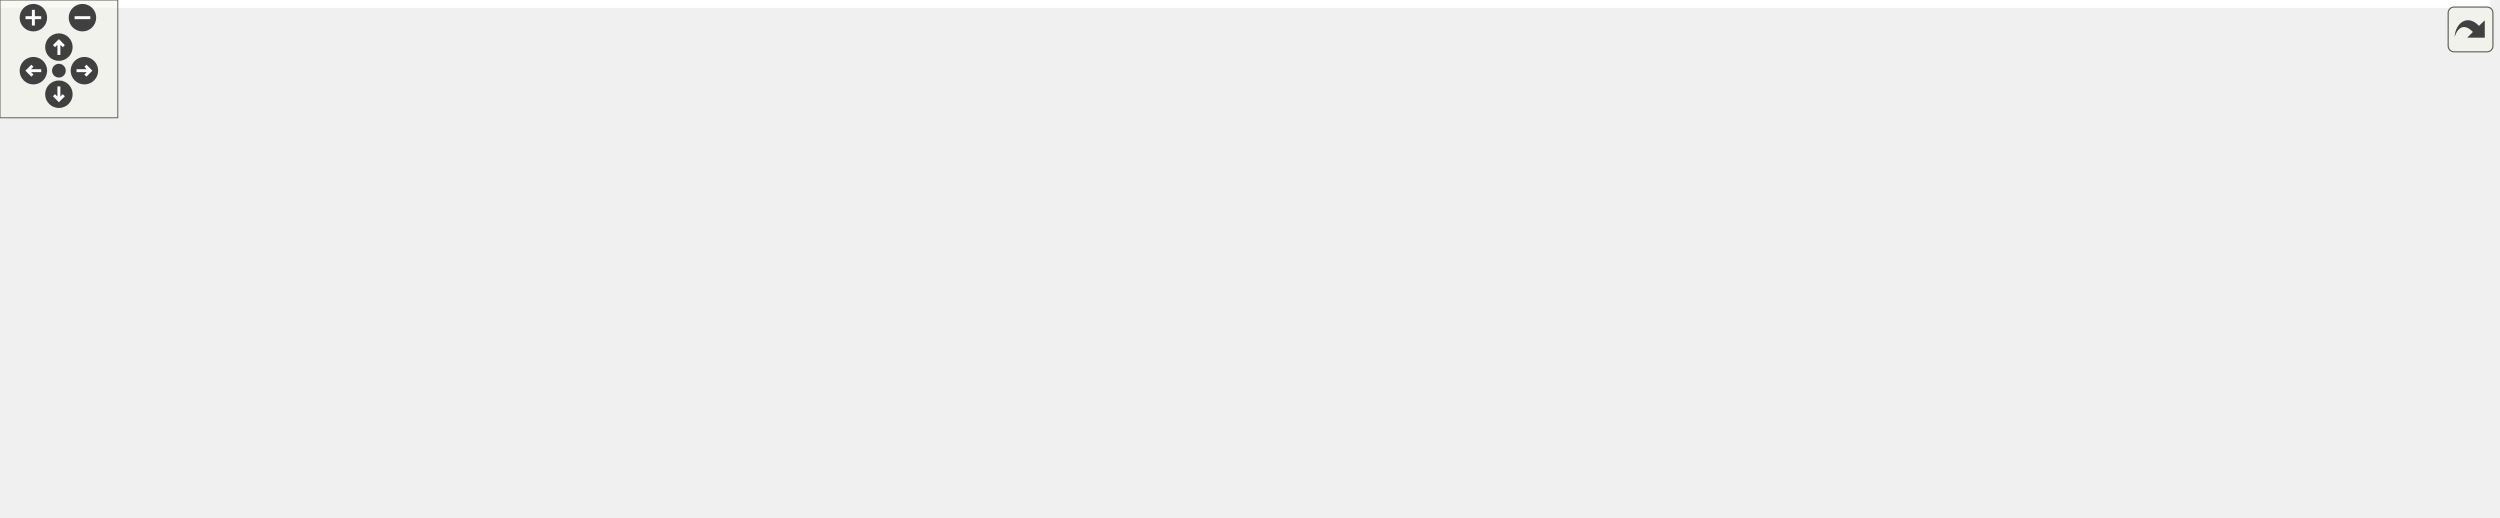
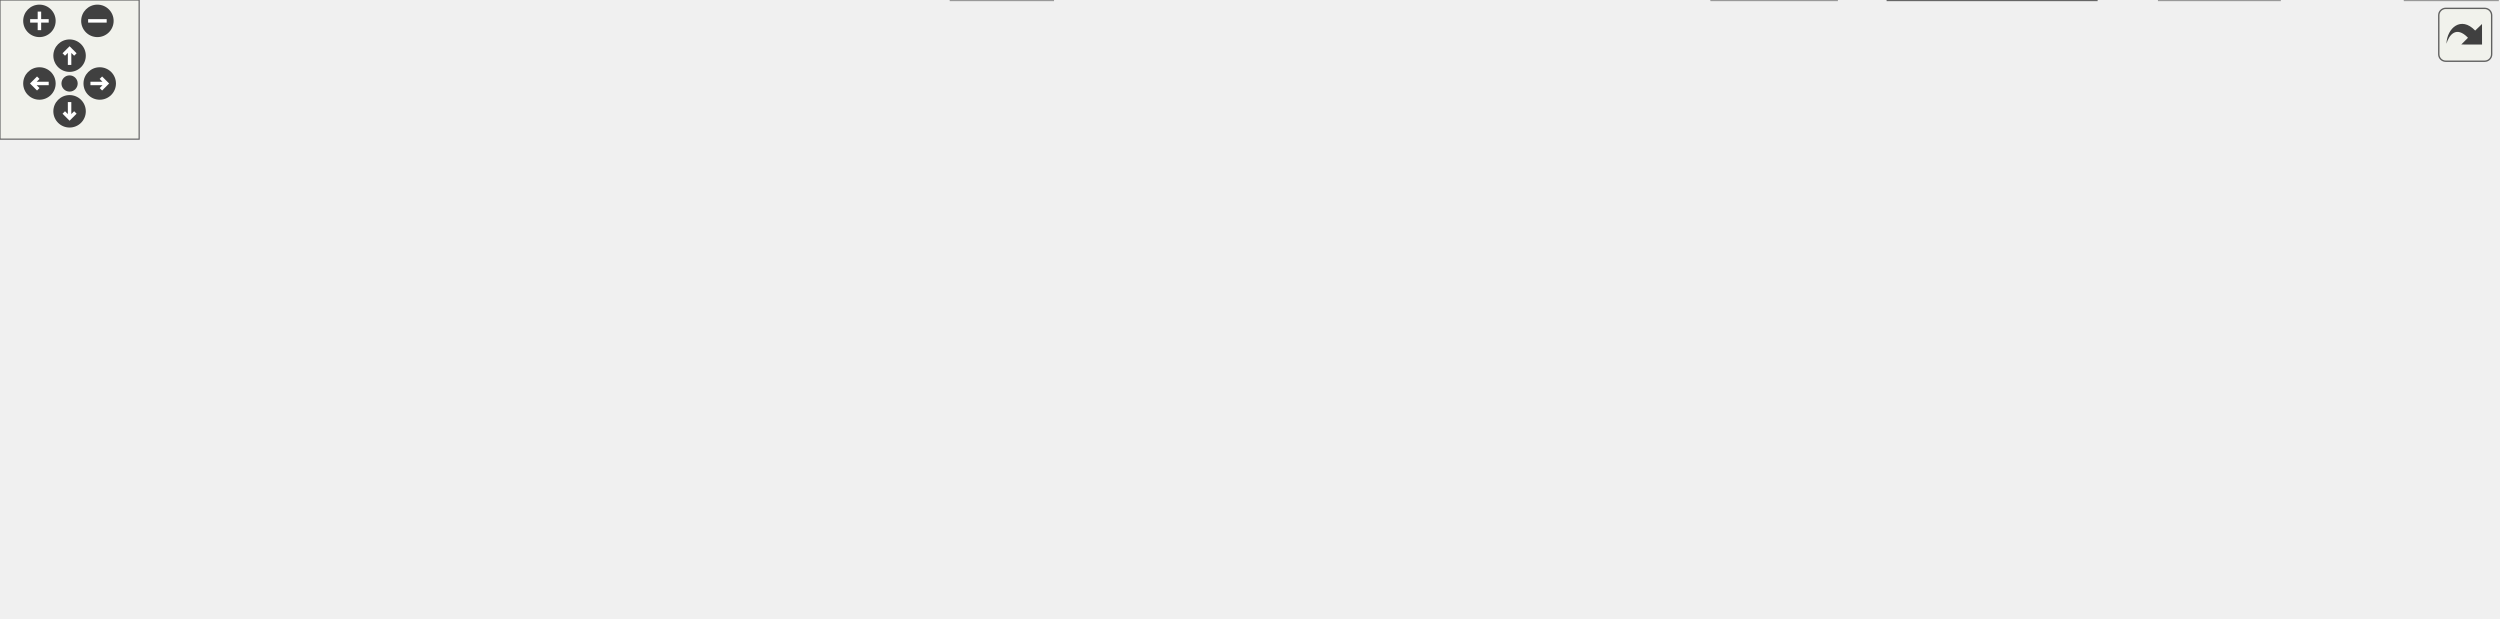
<svg xmlns="http://www.w3.org/2000/svg" xmlns:xlink="http://www.w3.org/1999/xlink" id="main" version="1.1" xml:space="preserve">
  <style type="text/css">
.edge:hover path { stroke: red; }
.edge:hover polygon { stroke: red; fill: red; }
</style>
  <defs>
    <circle id="rim" cx="0" cy="0" r="7" />
    <circle id="rim2" cx="0" cy="0" r="3.5" />
    <g id="zoomPlus">
      <use xlink:href="#rim" fill="#404040">
        <set attributeName="fill" to="#808080" begin="zoomplus.mouseover" end="zoomplus.mouseout" />
      </use>
      <path d="M-4,0h8M0,-4v8" fill="none" stroke="white" stroke-width="1.5" pointer-events="none" />
    </g>
    <g id="zoomMin">
      <use xlink:href="#rim" fill="#404040">
        <set attributeName="fill" to="#808080" begin="zoomminus.mouseover" end="zoomminus.mouseout" />
      </use>
      <path d="M-4,0h8" fill="none" stroke="white" stroke-width="1.5" pointer-events="none" />
    </g>
    <g id="dirArrow">
      <path fill="none" stroke="white" stroke-width="1.5" d="M0,-3.0v7 M-2.5,-0.5L0,-3.0L2.5,-0.5" />
    </g>
    <g id="resetDef">
      <use xlink:href="#rim2" fill="#404040">
        <set attributeName="fill" to="#808080" begin="reset.mouseover" end="reset.mouseout" />
      </use>
    </g>
  </defs>
  <svg id="graph" class="graph">
    <g id="viewport">
-       <polygon fill="white" stroke="transparent" points="-4,4 -4,-203 1268.5,-203 1268.5,4 -4,4" />
      <g id="node1" class="node">
        <g id="a_node1">
          <a xlink:title=" ">
-             <polygon fill="#bfbfbf" stroke="black" points="42.5,-168.5 42.5,-198.5 201.5,-198.5 201.5,-168.5 42.5,-168.5" />
-             <text text-anchor="start" x="50.5" y="-186.5" font-family="Helvetica,sans-Serif" font-size="10.00">/home/fola/code/Ark</text>
-             <text text-anchor="middle" x="122" y="-175.5" font-family="Helvetica,sans-Serif" font-size="10.00">/include/Ark/TypeChecker.hpp</text>
+             <polygon fill="#999999" stroke="#666666" points="176,-206 58,-206 58,-165 176,-165 176,-206" />
+             <text text-anchor="start" x="66" y="-194" font-family="Helvetica,sans-Serif" font-size="10.00">/Users/fola/Documents</text>
+             <text text-anchor="start" x="66" y="-183" font-family="Helvetica,sans-Serif" font-size="10.00">/ArkScript/Ark/include</text>
+             <text text-anchor="middle" x="117" y="-172" font-family="Helvetica,sans-Serif" font-size="10.00">/Ark/TypeChecker.hpp</text>
          </a>
        </g>
      </g>
      <g id="node2" class="node">
        <g id="a_node2">
          <a xlink:title=" ">
-             <polygon fill="white" stroke="#bfbfbf" points="0,-112.5 0,-131.5 44,-131.5 44,-112.5 0,-112.5" />
-             <text text-anchor="middle" x="22" y="-119.5" font-family="Helvetica,sans-Serif" font-size="10.00">limits</text>
+             <polygon fill="#e0e0e0" stroke="#999999" points="40,-129 0,-129 0,-110 40,-110 40,-129" />
+             <text text-anchor="middle" x="20" y="-117" font-family="Helvetica,sans-Serif" font-size="10.00">limits</text>
          </a>
        </g>
      </g>
      <g id="edge1" class="edge">
-         <path fill="none" stroke="midnightblue" d="M98.3,-168.4C82.27,-158.86 61.2,-146.32 45.26,-136.84" />
-         <polygon fill="midnightblue" stroke="midnightblue" points="46.93,-133.76 36.55,-131.66 43.36,-139.78 46.93,-133.76" />
+         <path fill="none" stroke="#63b8ff" d="M86.84,-164.6C72.57,-155.19 55.82,-144.13 42.65,-135.44" />
+         <polygon fill="#63b8ff" stroke="#63b8ff" points="44.92,-132.75 34.65,-130.16 41.07,-138.59 44.92,-132.75" />
      </g>
      <g id="node3" class="node">
        <g id="a_node3">
          <a xlink:title=" ">
-             <polygon fill="white" stroke="#bfbfbf" points="100,-56.5 100,-75.5 144,-75.5 144,-56.5 100,-56.5" />
-             <text text-anchor="middle" x="122" y="-63.5" font-family="Helvetica,sans-Serif" font-size="10.00">string</text>
+             <polygon fill="#e0e0e0" stroke="#999999" points="137.5,-74 96.5,-74 96.5,-55 137.5,-55 137.5,-74" />
+             <text text-anchor="middle" x="117" y="-62" font-family="Helvetica,sans-Serif" font-size="10.00">string</text>
          </a>
        </g>
      </g>
      <g id="edge2" class="edge">
-         <path fill="none" stroke="midnightblue" d="M122,-168.34C122,-147.62 122,-109.02 122,-85.9" />
-         <polygon fill="midnightblue" stroke="midnightblue" points="125.5,-85.67 122,-75.67 118.5,-85.67 125.5,-85.67" />
+         <path fill="none" stroke="#63b8ff" d="M117,-164.58C117,-142.68 117,-107.68 117,-85.68" />
+         <polygon fill="#63b8ff" stroke="#63b8ff" points="120.5,-85.93 117,-75.93 113.5,-85.93 120.5,-85.93" />
      </g>
      <g id="node4" class="node">
        <g id="a_node4">
          <a xlink:title=" ">
-             <polygon fill="white" stroke="#bfbfbf" points="482.5,-0.5 482.5,-19.5 529.5,-19.5 529.5,-0.5 482.5,-0.5" />
-             <text text-anchor="middle" x="506" y="-7.5" font-family="Helvetica,sans-Serif" font-size="10.00">vector</text>
+             <polygon fill="#e0e0e0" stroke="#999999" points="454,-19 410,-19 410,0 454,0 454,-19" />
+             <text text-anchor="middle" x="432" y="-7" font-family="Helvetica,sans-Serif" font-size="10.00">vector</text>
          </a>
        </g>
      </g>
      <g id="edge3" class="edge">
-         <path fill="none" stroke="midnightblue" d="M111.44,-168.39C93.61,-142.74 62.15,-88.14 91,-56 116.34,-27.76 377.96,-15.61 472.31,-12.12" />
-         <polygon fill="midnightblue" stroke="midnightblue" points="472.58,-15.61 482.45,-11.76 472.33,-8.62 472.58,-15.61" />
+         <path fill="none" stroke="#63b8ff" d="M103.09,-164.82C85.26,-136.98 59.72,-86.02 87,-55 107.41,-31.79 315.73,-17.25 398.43,-12.35" />
+         <polygon fill="#63b8ff" stroke="#63b8ff" points="398.39,-15.86 408.17,-11.78 397.98,-8.87 398.39,-15.86" />
      </g>
      <g id="node5" class="node">
        <g id="a_node5">
          <a xlink:title=" ">
-             <polygon fill="white" stroke="#bfbfbf" points="628.5,-112.5 628.5,-131.5 697.5,-131.5 697.5,-112.5 628.5,-112.5" />
-             <text text-anchor="middle" x="663" y="-119.5" font-family="Helvetica,sans-Serif" font-size="10.00">type_traits</text>
+             <polygon fill="#e0e0e0" stroke="#999999" points="615,-129 553,-129 553,-110 615,-110 615,-129" />
+             <text text-anchor="middle" x="584" y="-117" font-family="Helvetica,sans-Serif" font-size="10.00">type_traits</text>
          </a>
        </g>
      </g>
      <g id="edge4" class="edge">
-         <path fill="none" stroke="midnightblue" d="M201.5,-176.9C297.78,-169.56 465.01,-155.03 618.39,-131.94" />
-         <polygon fill="midnightblue" stroke="midnightblue" points="619.11,-135.37 628.47,-130.4 618.06,-128.45 619.11,-135.37" />
+         <path fill="none" stroke="#63b8ff" d="M176.48,-178.17C256.83,-169.31 404.76,-151.89 541.61,-129.1" />
+         <polygon fill="#63b8ff" stroke="#63b8ff" points="541.93,-132.6 551.21,-127.49 540.77,-125.69 541.93,-132.6" />
      </g>
      <g id="node6" class="node">
        <g id="a_node6">
          <a xlink:href="../../de/dfd/Value_8hpp.html" target="_top" xlink:title=" ">
-             <polygon fill="white" stroke="black" points="507.5,-112.5 507.5,-131.5 610.5,-131.5 610.5,-112.5 507.5,-112.5" />
-             <text text-anchor="middle" x="559" y="-119.5" font-family="Helvetica,sans-Serif" font-size="10.00">Ark/VM/Value.hpp</text>
+             <polygon fill="white" stroke="#666666" points="534.5,-129 439.5,-129 439.5,-110 534.5,-110 534.5,-129" />
+             <text text-anchor="middle" x="487" y="-117" font-family="Helvetica,sans-Serif" font-size="10.00">Ark/VM/Value.hpp</text>
          </a>
        </g>
      </g>
      <g id="edge5" class="edge">
-         <path fill="none" stroke="midnightblue" d="M201.64,-171.66C286.7,-160.08 419.68,-141.97 497.18,-131.42" />
-         <polygon fill="midnightblue" stroke="midnightblue" points="497.84,-134.86 507.28,-130.04 496.9,-127.92 497.84,-134.86" />
+         <path fill="none" stroke="#63b8ff" d="M176.45,-174.22C245.63,-162.25 359.15,-142.61 428.1,-130.69" />
+         <polygon fill="#63b8ff" stroke="#63b8ff" points="428.43,-134.18 437.69,-129.03 427.24,-127.29 428.43,-134.18" />
      </g>
      <g id="edge8" class="edge">
-         <path fill="none" stroke="midnightblue" d="M507.41,-117.42C430.75,-111.6 282.44,-98.43 158,-76 156.75,-75.77 155.48,-75.53 154.2,-75.27" />
-         <polygon fill="midnightblue" stroke="midnightblue" points="154.89,-71.84 144.37,-73.08 153.37,-78.67 154.89,-71.84" />
+         <path fill="none" stroke="#63b8ff" d="M439.04,-113.75C373.77,-106.91 253.5,-93.01 152,-74 150.83,-73.78 149.65,-73.55 148.45,-73.3" />
+         <polygon fill="#63b8ff" stroke="#63b8ff" points="149.65,-69.99 139.13,-71.23 148.13,-76.82 149.65,-69.99" />
      </g>
      <g id="edge6" class="edge">
-         <path fill="none" stroke="midnightblue" d="M507.22,-118.41C410.81,-113.06 211.61,-99.28 191,-76 185.11,-69.34 185.18,-62.72 191,-56 227.14,-14.33 398.55,-10.29 472.22,-10.53" />
-         <polygon fill="midnightblue" stroke="midnightblue" points="472.33,-14.03 482.35,-10.59 472.37,-7.03 472.33,-14.03" />
+         <path fill="none" stroke="#63b8ff" d="M439.14,-118.71C362.43,-117.91 217.25,-111.36 185,-74 179.48,-67.61 179.58,-61.48 185,-55 211.79,-22.95 336.98,-13.95 398.17,-11.45" />
+         <polygon fill="#63b8ff" stroke="#63b8ff" points="398.13,-14.95 407.99,-11.08 397.87,-7.96 398.13,-14.95" />
      </g>
      <g id="node7" class="node">
        <g id="a_node7">
          <a xlink:title=" ">
-             <polygon fill="white" stroke="#bfbfbf" points="200.5,-56.5 200.5,-75.5 251.5,-75.5 251.5,-56.5 200.5,-56.5" />
-             <text text-anchor="middle" x="226" y="-63.5" font-family="Helvetica,sans-Serif" font-size="10.00">variant</text>
+             <polygon fill="#e0e0e0" stroke="#999999" points="240,-74 194,-74 194,-55 240,-55 240,-74" />
+             <text text-anchor="middle" x="217" y="-62" font-family="Helvetica,sans-Serif" font-size="10.00">variant</text>
          </a>
        </g>
      </g>
      <g id="edge7" class="edge">
-         <path fill="none" stroke="midnightblue" d="M507.3,-114.82C449.75,-107.57 353.8,-94.42 261.61,-75.93" />
-         <polygon fill="midnightblue" stroke="midnightblue" points="262.04,-72.45 251.54,-73.89 260.65,-79.31 262.04,-72.45" />
+         <path fill="none" stroke="#63b8ff" d="M439.37,-110.67C393.52,-102.9 322.01,-90.15 251.26,-74.38" />
+         <polygon fill="#63b8ff" stroke="#63b8ff" points="252.37,-71.04 241.85,-72.26 250.83,-77.87 252.37,-71.04" />
      </g>
      <g id="node8" class="node">
        <g id="a_node8">
          <a xlink:title=" ">
-             <polygon fill="white" stroke="#bfbfbf" points="270,-56.5 270,-75.5 332,-75.5 332,-56.5 270,-56.5" />
-             <text text-anchor="middle" x="301" y="-63.5" font-family="Helvetica,sans-Serif" font-size="10.00">cinttypes</text>
+             <polygon fill="#e0e0e0" stroke="#999999" points="314,-74 258,-74 258,-55 314,-55 314,-74" />
+             <text text-anchor="middle" x="286" y="-62" font-family="Helvetica,sans-Serif" font-size="10.00">cinttypes</text>
          </a>
        </g>
      </g>
      <g id="edge9" class="edge">
-         <path fill="none" stroke="midnightblue" d="M516.35,-112.43C474.51,-103.97 408.65,-90.51 342.6,-76.32" />
-         <polygon fill="midnightblue" stroke="midnightblue" points="342.94,-72.81 332.43,-74.13 341.47,-79.66 342.94,-72.81" />
+         <path fill="none" stroke="#63b8ff" d="M452.9,-109.51C417.58,-100.2 362.45,-85.66 325.31,-75.87" />
+         <polygon fill="#63b8ff" stroke="#63b8ff" points="326.43,-72.54 315.87,-73.38 324.65,-79.31 326.43,-72.54" />
      </g>
      <g id="node9" class="node">
        <g id="a_node9">
          <a xlink:title=" ">
-             <polygon fill="white" stroke="#bfbfbf" points="1032,-0.5 1032,-19.5 1092,-19.5 1092,-0.5 1032,-0.5" />
-             <text text-anchor="middle" x="1062" y="-7.5" font-family="Helvetica,sans-Serif" font-size="10.00">iostream</text>
+             <polygon fill="#e0e0e0" stroke="#999999" points="792,-19 738,-19 738,0 792,0 792,-19" />
+             <text text-anchor="middle" x="765" y="-7" font-family="Helvetica,sans-Serif" font-size="10.00">iostream</text>
          </a>
        </g>
      </g>
      <g id="edge10" class="edge">
-         <path fill="none" stroke="midnightblue" d="M610.67,-112.96C613.49,-112.62 616.28,-112.29 619,-112 681.22,-105.35 1138.19,-121.64 1181,-76 1187.08,-69.52 1186.05,-63.31 1181,-56 1171.62,-42.43 1132.69,-29.38 1101.88,-20.86" />
-         <polygon fill="midnightblue" stroke="midnightblue" points="1102.77,-17.48 1092.21,-18.26 1100.95,-24.24 1102.77,-17.48" />
+         <path fill="none" stroke="#63b8ff" d="M531.46,-109.52C565.01,-102.01 611.79,-89.96 651,-74 668.68,-66.8 712.46,-41.58 740.33,-25.17" />
+         <polygon fill="#63b8ff" stroke="#63b8ff" points="742.02,-28.24 748.85,-20.14 738.46,-22.21 742.02,-28.24" />
      </g>
      <g id="node10" class="node">
        <g id="a_node10">
          <a xlink:title=" ">
-             <polygon fill="white" stroke="#bfbfbf" points="1110,-0.5 1110,-19.5 1168,-19.5 1168,-0.5 1110,-0.5" />
-             <text text-anchor="middle" x="1139" y="-7.5" font-family="Helvetica,sans-Serif" font-size="10.00">memory</text>
+             <polygon fill="#e0e0e0" stroke="#999999" points="983,-19 931,-19 931,0 983,0 983,-19" />
+             <text text-anchor="middle" x="957" y="-7" font-family="Helvetica,sans-Serif" font-size="10.00">memory</text>
          </a>
        </g>
      </g>
      <g id="edge11" class="edge">
-         <path fill="none" stroke="midnightblue" d="M610.67,-112.96C613.49,-112.61 616.28,-112.29 619,-112 682.99,-105.22 1152.94,-122.89 1197,-76 1213.38,-58.56 1187.37,-37.85 1165.1,-24.58" />
-         <polygon fill="midnightblue" stroke="midnightblue" points="1166.65,-21.43 1156.23,-19.54 1163.2,-27.52 1166.65,-21.43" />
+         <path fill="none" stroke="#63b8ff" d="M534.86,-111.1C537.95,-110.7 541.02,-110.33 544,-110 598.48,-103.95 998.68,-114.15 1036,-74 1054.32,-54.29 1022.55,-35.46 994,-23.5" />
+         <polygon fill="#63b8ff" stroke="#63b8ff" points="995.32,-20.26 984.73,-19.82 992.74,-26.76 995.32,-20.26" />
      </g>
      <g id="node11" class="node">
        <g id="a_node11">
          <a xlink:title=" ">
-             <polygon fill="white" stroke="#bfbfbf" points="350.5,-56.5 350.5,-75.5 415.5,-75.5 415.5,-56.5 350.5,-56.5" />
-             <text text-anchor="middle" x="383" y="-63.5" font-family="Helvetica,sans-Serif" font-size="10.00">functional</text>
+             <polygon fill="#e0e0e0" stroke="#999999" points="391.5,-74 332.5,-74 332.5,-55 391.5,-55 391.5,-74" />
+             <text text-anchor="middle" x="362" y="-62" font-family="Helvetica,sans-Serif" font-size="10.00">functional</text>
          </a>
        </g>
      </g>
      <g id="edge12" class="edge">
-         <path fill="none" stroke="midnightblue" d="M531.11,-112.44C501.25,-103.28 453.69,-88.69 420.54,-78.52" />
-         <polygon fill="midnightblue" stroke="midnightblue" points="421.34,-75.1 410.76,-75.52 419.29,-81.8 421.34,-75.1" />
+         <path fill="none" stroke="#63b8ff" d="M465.8,-109.51C445.92,-101.08 415.97,-88.38 393.34,-78.79" />
+         <polygon fill="#63b8ff" stroke="#63b8ff" points="394.86,-75.63 384.28,-74.95 392.13,-82.07 394.86,-75.63" />
      </g>
      <g id="node12" class="node">
        <g id="a_node12">
          <a xlink:title=" ">
-             <polygon fill="white" stroke="#bfbfbf" points="1219.5,-0.5 1219.5,-19.5 1264.5,-19.5 1264.5,-0.5 1219.5,-0.5" />
-             <text text-anchor="middle" x="1242" y="-7.5" font-family="Helvetica,sans-Serif" font-size="10.00">utility</text>
+             <polygon fill="#e0e0e0" stroke="#999999" points="1077,-19 1037,-19 1037,0 1077,0 1077,-19" />
+             <text text-anchor="middle" x="1057" y="-7" font-family="Helvetica,sans-Serif" font-size="10.00">utility</text>
          </a>
        </g>
      </g>
      <g id="edge13" class="edge">
-         <path fill="none" stroke="midnightblue" d="M610.67,-112.95C613.49,-112.61 616.28,-112.29 619,-112 684.76,-105.09 1158.65,-113.65 1213,-76 1228.37,-65.35 1235.7,-44.59 1239.13,-29.39" />
-         <polygon fill="midnightblue" stroke="midnightblue" points="1242.57,-30 1240.99,-19.52 1235.69,-28.7 1242.57,-30" />
+         <path fill="none" stroke="#63b8ff" d="M534.86,-111.09C537.95,-110.7 541.02,-110.33 544,-110 600.25,-103.82 1011.83,-113.86 1052,-74 1063.17,-62.92 1063.47,-44.53 1061.53,-30.39" />
+         <polygon fill="#63b8ff" stroke="#63b8ff" points="1065.02,-30.02 1059.74,-20.83 1058.14,-31.3 1065.02,-30.02" />
      </g>
      <g id="node13" class="node">
        <g id="a_node13">
          <a xlink:title=" ">
-             <polygon fill="white" stroke="#bfbfbf" points="434,-56.5 434,-75.5 520,-75.5 520,-56.5 434,-56.5" />
-             <text text-anchor="middle" x="477" y="-63.5" font-family="Helvetica,sans-Serif" font-size="10.00">Ark/String.hpp</text>
+             <polygon fill="#e0e0e0" stroke="#999999" points="488.5,-74 409.5,-74 409.5,-55 488.5,-55 488.5,-74" />
+             <text text-anchor="middle" x="449" y="-62" font-family="Helvetica,sans-Serif" font-size="10.00">Ark/String.hpp</text>
          </a>
        </g>
      </g>
      <g id="edge14" class="edge">
-         <path fill="none" stroke="midnightblue" d="M545.83,-112.32C533.15,-103.98 513.77,-91.21 498.79,-81.35" />
-         <polygon fill="midnightblue" stroke="midnightblue" points="500.42,-78.23 490.14,-75.65 496.57,-84.08 500.42,-78.23" />
+         <path fill="none" stroke="#63b8ff" d="M480.73,-109.75C475.64,-102.66 468.3,-92.42 461.97,-83.59" />
+         <polygon fill="#63b8ff" stroke="#63b8ff" points="464.96,-81.76 456.29,-75.67 459.28,-85.84 464.96,-81.76" />
      </g>
      <g id="node14" class="node">
        <g id="a_node14">
          <a xlink:title=" ">
-             <polygon fill="white" stroke="#bfbfbf" points="538,-56.5 538,-75.5 580,-75.5 580,-56.5 538,-56.5" />
-             <text text-anchor="middle" x="559" y="-63.5" font-family="Helvetica,sans-Serif" font-size="10.00">array</text>
+             <polygon fill="#e0e0e0" stroke="#999999" points="545,-74 507,-74 507,-55 545,-55 545,-74" />
+             <text text-anchor="middle" x="526" y="-62" font-family="Helvetica,sans-Serif" font-size="10.00">array</text>
          </a>
        </g>
      </g>
      <g id="edge15" class="edge">
-         <path fill="none" stroke="midnightblue" d="M559,-112.08C559,-105.01 559,-94.86 559,-85.99" />
-         <polygon fill="midnightblue" stroke="midnightblue" points="562.5,-85.75 559,-75.75 555.5,-85.75 562.5,-85.75" />
+         <path fill="none" stroke="#63b8ff" d="M493.44,-109.75C498.66,-102.66 506.19,-92.42 512.69,-83.59" />
+         <polygon fill="#63b8ff" stroke="#63b8ff" points="515.42,-85.79 518.52,-75.66 509.78,-81.64 515.42,-85.79" />
      </g>
      <g id="node15" class="node">
        <g id="a_node15">
          <a xlink:href="../../dc/dd5/Closure_8hpp.html" target="_top" xlink:title="Subtype of the value type, handling closures.">
-             <polygon fill="white" stroke="black" points="859.5,-56.5 859.5,-75.5 1002.5,-75.5 1002.5,-56.5 859.5,-56.5" />
-             <text text-anchor="middle" x="931" y="-63.5" font-family="Helvetica,sans-Serif" font-size="10.00">Ark/VM/Value/Closure.hpp</text>
+             <polygon fill="white" stroke="#666666" points="831,-74 699,-74 699,-55 831,-55 831,-74" />
+             <text text-anchor="middle" x="765" y="-62" font-family="Helvetica,sans-Serif" font-size="10.00">Ark/VM/Value/Closure.hpp</text>
          </a>
        </g>
      </g>
      <g id="edge16" class="edge">
-         <path fill="none" stroke="midnightblue" d="M610.71,-113.22C613.51,-112.81 616.29,-112.4 619,-112 702.09,-99.78 797.67,-86.04 860.92,-76.99" />
-         <polygon fill="midnightblue" stroke="midnightblue" points="861.77,-80.41 871.17,-75.53 860.78,-73.48 861.77,-80.41" />
+         <path fill="none" stroke="#63b8ff" d="M534.16,-109.51C581.83,-100.42 655.59,-86.36 706.85,-76.59" />
+         <polygon fill="#63b8ff" stroke="#63b8ff" points="707.42,-80.04 716.59,-74.73 706.11,-73.16 707.42,-80.04" />
      </g>
      <g id="node16" class="node">
        <g id="a_node16">
          <a xlink:href="../../d5/d40/Platform_8hpp.html" target="_top" xlink:title="ArkScript configuration macros.">
-             <polygon fill="white" stroke="black" points="881.5,-0.5 881.5,-19.5 980.5,-19.5 980.5,-0.5 881.5,-0.5" />
-             <text text-anchor="middle" x="931" y="-7.5" font-family="Helvetica,sans-Serif" font-size="10.00">Ark/Platform.hpp</text>
+             <polygon fill="white" stroke="#666666" points="904,-19 814,-19 814,0 904,0 904,-19" />
+             <text text-anchor="middle" x="859" y="-7" font-family="Helvetica,sans-Serif" font-size="10.00">Ark/Platform.hpp</text>
          </a>
        </g>
      </g>
      <g id="edge27" class="edge">
-         <path fill="none" stroke="midnightblue" d="M610.59,-112.69C678.76,-101.57 792.41,-82.5 811,-76 816.01,-74.25 872.78,-43.11 906.41,-24.58" />
-         <polygon fill="midnightblue" stroke="midnightblue" points="908.15,-27.62 915.22,-19.72 904.77,-21.49 908.15,-27.62" />
+         <path fill="none" stroke="#63b8ff" d="M534.88,-111.26C537.97,-110.83 541.03,-110.4 544,-110 609.66,-101.11 789.34,-116.72 840,-74 852.66,-63.33 857.09,-44.6 858.54,-30.24" />
+         <polygon fill="#63b8ff" stroke="#63b8ff" points="862.02,-30.75 859.1,-20.56 855.03,-30.35 862.02,-30.75" />
      </g>
      <g id="node17" class="node">
        <g id="a_node17">
          <a xlink:href="../../dc/d3d/UserType_8hpp.html" target="_top" xlink:title="Subtype of the value, capable of handling any C++ type.">
-             <polygon fill="white" stroke="black" points="1020.5,-56.5 1020.5,-75.5 1171.5,-75.5 1171.5,-56.5 1020.5,-56.5" />
-             <text text-anchor="middle" x="1096" y="-63.5" font-family="Helvetica,sans-Serif" font-size="10.00">Ark/VM/Value/UserType.hpp</text>
+             <polygon fill="white" stroke="#666666" points="1027,-74 887,-74 887,-55 1027,-55 1027,-74" />
+             <text text-anchor="middle" x="957" y="-62" font-family="Helvetica,sans-Serif" font-size="10.00">Ark/VM/Value/UserType.hpp</text>
          </a>
        </g>
      </g>
      <g id="edge21" class="edge">
-         <path fill="none" stroke="midnightblue" d="M610.69,-113.06C613.5,-112.68 616.28,-112.33 619,-112 789.47,-91.4 835.21,-93.14 1010.39,-76.04" />
-         <polygon fill="midnightblue" stroke="midnightblue" points="1010.85,-79.51 1020.46,-75.05 1010.17,-72.55 1010.85,-79.51" />
+         <path fill="none" stroke="#63b8ff" d="M534.87,-111.22C537.96,-110.79 541.02,-110.38 544,-110 606.07,-102.03 773.81,-84.41 875.41,-73.89" />
+         <polygon fill="#63b8ff" stroke="#63b8ff" points="875.76,-77.38 885.35,-72.86 875.04,-70.41 875.76,-77.38" />
      </g>
      <g id="node18" class="node">
        <g id="a_node18">
-           <a xlink:href="../../d0/dd2/Profiling_8hpp.html" target="_top" xlink:title=" ">
-             <polygon fill="white" stroke="black" points="598.5,-56.5 598.5,-75.5 695.5,-75.5 695.5,-56.5 598.5,-56.5" />
-             <text text-anchor="middle" x="647" y="-63.5" font-family="Helvetica,sans-Serif" font-size="10.00">Ark/Profiling.hpp</text>
+           <a xlink:title=" ">
+             <polygon fill="#e0e0e0" stroke="#999999" points="642.5,-74 563.5,-74 563.5,-55 642.5,-55 642.5,-74" />
+             <text text-anchor="middle" x="603" y="-62" font-family="Helvetica,sans-Serif" font-size="10.00">inline/Value.inl</text>
          </a>
        </g>
      </g>
      <g id="edge28" class="edge">
-         <path fill="none" stroke="midnightblue" d="M573.14,-112.32C586.87,-103.9 607.94,-90.97 624.06,-81.07" />
-         <polygon fill="midnightblue" stroke="midnightblue" points="626.2,-83.87 632.9,-75.65 622.54,-77.9 626.2,-83.87" />
-       </g>
-       <g id="node19" class="node">
-         <g id="a_node19">
-           <a xlink:title=" ">
-             <polygon fill="white" stroke="#bfbfbf" points="713.5,-56.5 713.5,-75.5 802.5,-75.5 802.5,-56.5 713.5,-56.5" />
-             <text text-anchor="middle" x="758" y="-63.5" font-family="Helvetica,sans-Serif" font-size="10.00">inline/Value.inl</text>
-           </a>
-         </g>
-       </g>
-       <g id="edge29" class="edge">
-         <path fill="none" stroke="midnightblue" d="M590.53,-112.44C624.59,-103.2 679.01,-88.44 716.52,-78.26" />
-         <polygon fill="midnightblue" stroke="midnightblue" points="717.88,-81.51 726.62,-75.52 716.05,-74.76 717.88,-81.51" />
+         <path fill="none" stroke="#63b8ff" d="M506.68,-109.51C524.95,-101.16 552.41,-88.61 573.35,-79.05" />
+         <polygon fill="#63b8ff" stroke="#63b8ff" points="574.6,-82.33 582.24,-74.99 571.69,-75.96 574.6,-82.33" />
      </g>
      <g id="edge18" class="edge">
-         <path fill="none" stroke="midnightblue" d="M863.66,-56.44C771.49,-44.73 609.53,-24.15 539.65,-15.28" />
-         <polygon fill="midnightblue" stroke="midnightblue" points="540,-11.79 529.64,-14 539.12,-18.74 540,-11.79" />
+         <path fill="none" stroke="#63b8ff" d="M708.51,-54.51C638.87,-43.43 522.75,-24.94 465.71,-15.87" />
+         <polygon fill="#63b8ff" stroke="#63b8ff" points="466.4,-12.43 455.97,-14.32 465.3,-19.34 466.4,-12.43" />
      </g>
      <g id="edge19" class="edge">
-         <path fill="none" stroke="midnightblue" d="M951.76,-56.44C973.32,-47.56 1007.26,-33.56 1031.79,-23.45" />
-         <polygon fill="midnightblue" stroke="midnightblue" points="1033.43,-26.56 1041.34,-19.52 1030.76,-20.09 1033.43,-26.56" />
+         <path fill="none" stroke="#63b8ff" d="M765,-54.75C765,-48.27 765,-39.16 765,-30.9" />
+         <polygon fill="#63b8ff" stroke="#63b8ff" points="768.5,-30.96 765,-20.96 761.5,-30.96 768.5,-30.96" />
      </g>
      <g id="edge17" class="edge">
-         <path fill="none" stroke="midnightblue" d="M963.96,-56.44C1000.95,-46.84 1060.9,-31.28 1100.14,-21.09" />
-         <polygon fill="midnightblue" stroke="midnightblue" points="1101.09,-24.46 1109.89,-18.56 1099.33,-17.68 1101.09,-24.46" />
+         <path fill="none" stroke="#63b8ff" d="M797.57,-54.51C831.46,-45.16 884.43,-30.53 919.9,-20.74" />
+         <polygon fill="#63b8ff" stroke="#63b8ff" points="920.59,-24.18 929.3,-18.15 918.73,-17.43 920.59,-24.18" />
      </g>
      <g id="edge20" class="edge">
-         <path fill="none" stroke="midnightblue" d="M931,-56.08C931,-49.01 931,-38.86 931,-29.99" />
-         <polygon fill="midnightblue" stroke="midnightblue" points="934.5,-29.75 931,-19.75 927.5,-29.75 934.5,-29.75" />
+         <path fill="none" stroke="#63b8ff" d="M780.95,-54.51C795.35,-46.39 816.79,-34.3 833.56,-24.85" />
+         <polygon fill="#63b8ff" stroke="#63b8ff" points="834.98,-28.06 841.97,-20.1 831.54,-21.96 834.98,-28.06" />
      </g>
      <g id="edge23" class="edge">
-         <path fill="none" stroke="midnightblue" d="M1020.46,-56.94C1017.27,-56.62 1014.1,-56.3 1011,-56 833.68,-38.71 621.05,-20.63 539.81,-13.82" />
-         <polygon fill="midnightblue" stroke="midnightblue" points="539.93,-10.32 529.68,-12.97 539.35,-17.29 539.93,-10.32" />
+         <path fill="none" stroke="#63b8ff" d="M886.74,-56.41C772.36,-44.86 550.18,-22.43 465.7,-13.9" />
+         <polygon fill="#63b8ff" stroke="#63b8ff" points="466.07,-10.42 455.77,-12.9 465.37,-17.39 466.07,-10.42" />
      </g>
      <g id="edge22" class="edge">
-         <path fill="none" stroke="midnightblue" d="M1090.39,-56.08C1085.63,-48.53 1078.68,-37.49 1072.85,-28.23" />
-         <polygon fill="midnightblue" stroke="midnightblue" points="1075.8,-26.35 1067.51,-19.75 1069.88,-30.08 1075.8,-26.35" />
+         <path fill="none" stroke="#63b8ff" d="M924.43,-54.51C890.93,-45.26 838.78,-30.87 803.32,-21.08" />
+         <polygon fill="#63b8ff" stroke="#63b8ff" points="804.46,-17.76 793.89,-18.48 802.6,-24.51 804.46,-17.76" />
      </g>
      <g id="edge25" class="edge">
-         <path fill="none" stroke="midnightblue" d="M1103.1,-56.08C1109.24,-48.38 1118.27,-37.03 1125.74,-27.65" />
-         <polygon fill="midnightblue" stroke="midnightblue" points="1128.54,-29.75 1132.03,-19.75 1123.06,-25.39 1128.54,-29.75" />
+         <path fill="none" stroke="#63b8ff" d="M957,-54.75C957,-48.27 957,-39.16 957,-30.9" />
+         <polygon fill="#63b8ff" stroke="#63b8ff" points="960.5,-30.96 957,-20.96 953.5,-30.96 960.5,-30.96" />
      </g>
      <g id="edge24" class="edge">
-         <path fill="none" stroke="midnightblue" d="M1119.13,-56.44C1143.63,-47.39 1182.46,-33.02 1209.91,-22.87" />
-         <polygon fill="midnightblue" stroke="midnightblue" points="1211.29,-26.09 1219.45,-19.34 1208.86,-19.53 1211.29,-26.09" />
+         <path fill="none" stroke="#63b8ff" d="M973.96,-54.51C989.36,-46.35 1012.31,-34.19 1030.19,-24.71" />
+         <polygon fill="#63b8ff" stroke="#63b8ff" points="1031.75,-27.84 1038.95,-20.07 1028.47,-21.66 1031.75,-27.84" />
      </g>
      <g id="edge26" class="edge">
-         <path fill="none" stroke="midnightblue" d="M1069.86,-56.44C1041.98,-47.32 997.65,-32.81 966.6,-22.65" />
-         <polygon fill="midnightblue" stroke="midnightblue" points="967.62,-19.3 957.02,-19.52 965.44,-25.95 967.62,-19.3" />
+         <path fill="none" stroke="#63b8ff" d="M940.38,-54.51C925.22,-46.31 902.58,-34.07 885.03,-24.58" />
+         <polygon fill="#63b8ff" stroke="#63b8ff" points="887.17,-21.76 876.71,-20.08 883.84,-27.91 887.17,-21.76" />
      </g>
    </g>
  </svg>
  <g id="navigator" transform="translate(0 0)" fill="#404254">
    <rect fill="#f2f5e9" fill-opacity="0.5" stroke="#606060" stroke-width=".5" x="0" y="0" width="60" height="60" />
    <use id="zoomplus" xlink:href="#zoomPlus" x="17" y="9" />
    <use id="zoomminus" xlink:href="#zoomMin" x="42" y="9" />
    <use id="reset" xlink:href="#resetDef" x="30" y="36" />
    <g id="arrowUp" xlink:href="#dirArrow" transform="translate(30 24)">
      <use xlink:href="#rim" fill="#404040">
        <set attributeName="fill" to="#808080" begin="arrowUp.mouseover" end="arrowUp.mouseout" />
      </use>
      <path fill="none" stroke="white" stroke-width="1.5" d="M0,-3.0v7 M-2.5,-0.5L0,-3.0L2.5,-0.5" />
    </g>
    <g id="arrowRight" xlink:href="#dirArrow" transform="rotate(90) translate(36 -43)">
      <use xlink:href="#rim" fill="#404040">
        <set attributeName="fill" to="#808080" begin="arrowRight.mouseover" end="arrowRight.mouseout" />
      </use>
      <path fill="none" stroke="white" stroke-width="1.5" d="M0,-3.0v7 M-2.5,-0.5L0,-3.0L2.5,-0.5" />
    </g>
    <g id="arrowDown" xlink:href="#dirArrow" transform="rotate(180) translate(-30 -48)">
      <use xlink:href="#rim" fill="#404040">
        <set attributeName="fill" to="#808080" begin="arrowDown.mouseover" end="arrowDown.mouseout" />
      </use>
      <path fill="none" stroke="white" stroke-width="1.5" d="M0,-3.0v7 M-2.5,-0.5L0,-3.0L2.5,-0.5" />
    </g>
    <g id="arrowLeft" xlink:href="#dirArrow" transform="rotate(270) translate(-36 17)">
      <use xlink:href="#rim" fill="#404040">
        <set attributeName="fill" to="#808080" begin="arrowLeft.mouseover" end="arrowLeft.mouseout" />
      </use>
      <path fill="none" stroke="white" stroke-width="1.5" d="M0,-3.0v7 M-2.5,-0.5L0,-3.0L2.5,-0.5" />
    </g>
  </g>
  <svg viewBox="0 0 15 15" width="100%" height="30px" preserveAspectRatio="xMaxYMin meet">
    <g id="arrow_out" transform="scale(0.3 0.3)">
      <a xlink:href="TypeChecker_8hpp__incl_org.svg" target="_base">
        <rect id="button" ry="5" rx="5" y="6" x="6" height="38" width="38" fill="#f2f5e9" fill-opacity="0.5" stroke="#606060" stroke-width="1.0" />
        <path id="arrow" d="M 11.5,31.437 C 11.94,20.098 22.043,11.323 32.159,21.979 L 37.069,17.246 C 37.069,17.246 37.088,32 37.088,32 L 22.16,31.978 C 22.16,31.978 26.998,27.14 26.998,27.14 C 18.529,18.264 13.292,25.23 11.5,31.437 z" style="fill:#404040;" />
      </a>
    </g>
  </svg>
</svg>
